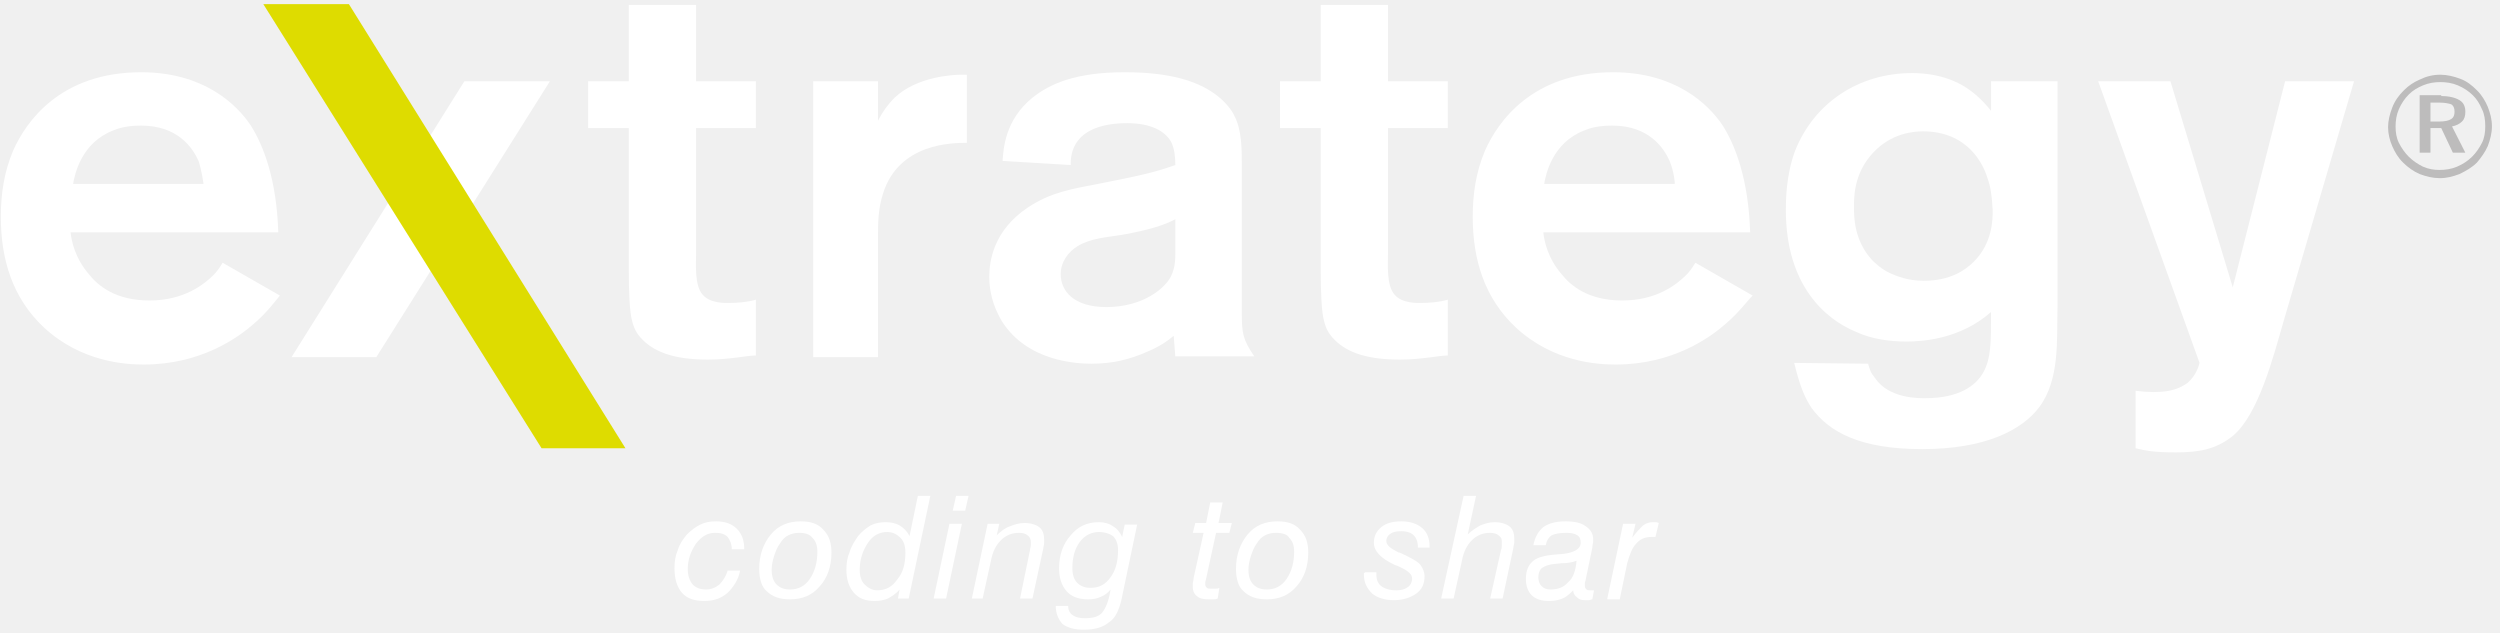
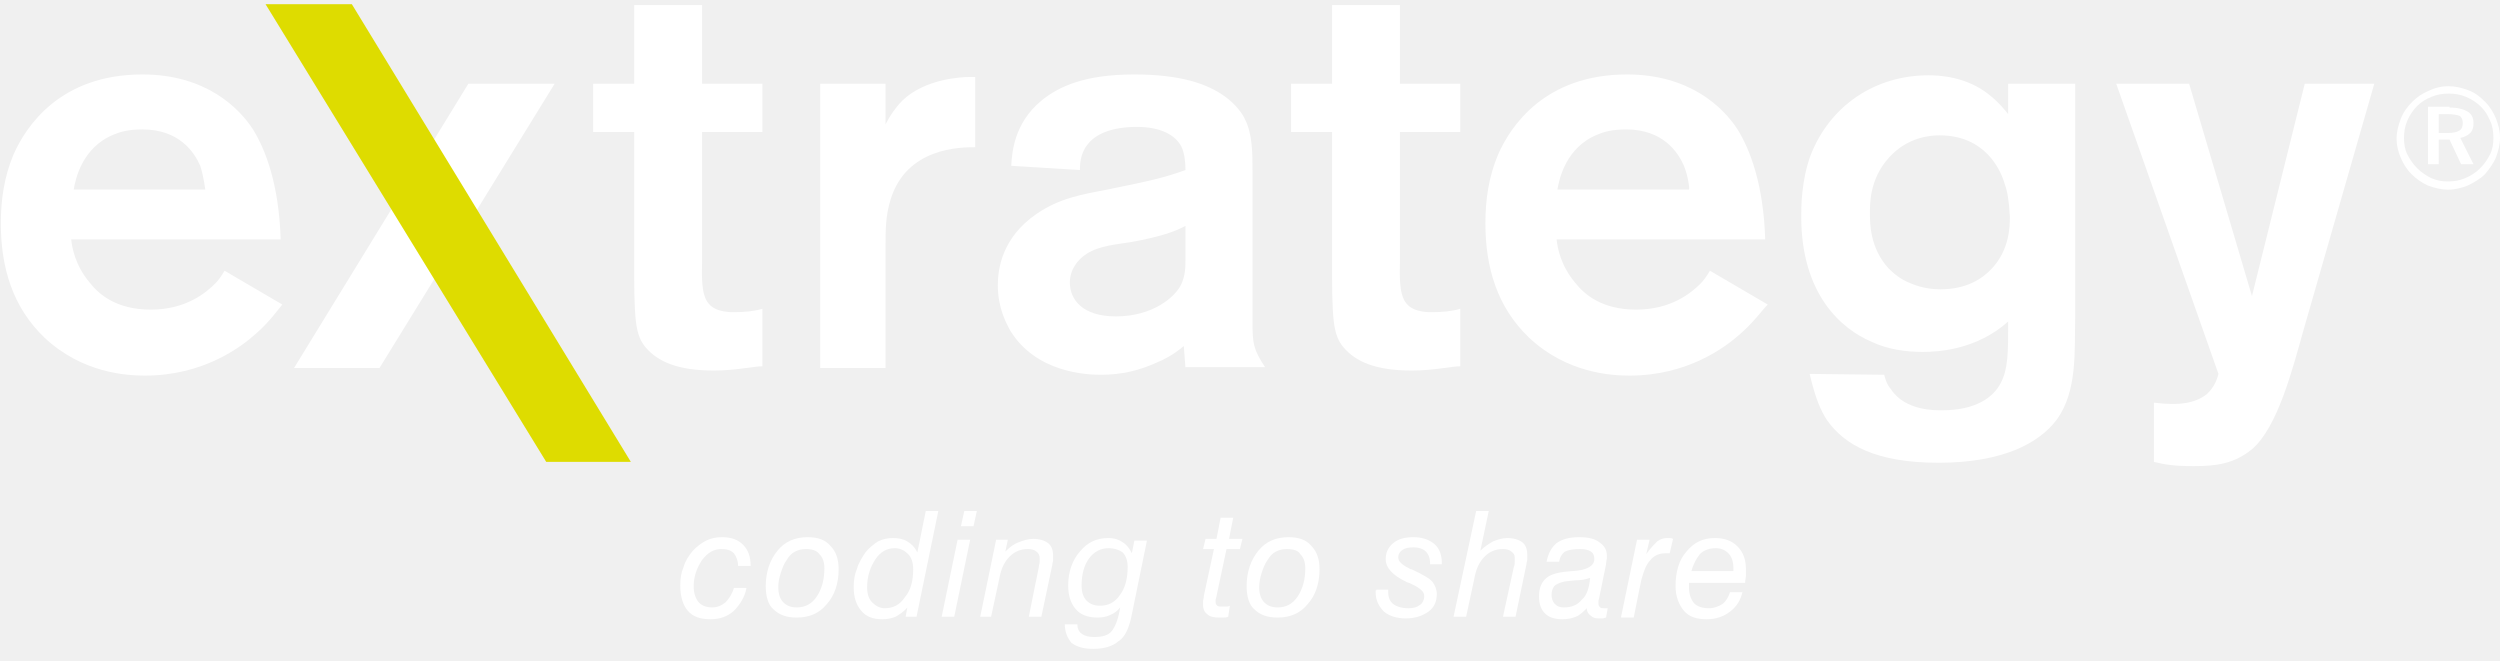
- <svg xmlns="http://www.w3.org/2000/svg" width="87px" height="22px" viewBox="0 0 87 22" version="1.1">
+ <svg xmlns="http://www.w3.org/2000/svg" width="87px" height="23px" viewBox="0 0 87 23" version="1.1">
  <defs />
  <g id="Page-1" stroke="none" stroke-width="1" fill="none" fill-rule="evenodd">
-     <g id="Homepage" transform="translate(-281, -133)" fill-rule="nonzero">
-       <g id="Workshop" transform="translate(40, 77)">
-         <g id="Main-block">
-           <g id="title" transform="translate(129, 49)">
-             <g id="Group-2" transform="translate(2, 0)">
-               <g id="extrategy" transform="translate(110, 7)">
-                 <g id="Group">
-                   <g id="Shape">
-                     <g>
-                       <polygon fill="#FFFFFF" points="19.136 2.829 16.159 2.829 10.146 12.429 13.095 12.429" />
-                       <path d="M8.845,11.257 C8.296,11.743 6.995,12.686 5.001,12.686 C4.365,12.686 2.833,12.6 1.532,11.4 C0.434,10.371 0.029,9.029 0.029,7.543 C0.029,6.743 0.145,5.971 0.463,5.229 C0.896,4.257 2.081,2.514 4.914,2.514 C7.082,2.514 8.238,3.629 8.73,4.371 C9.163,5.057 9.626,6.229 9.684,8.086 L2.457,8.086 C2.486,8.371 2.602,8.971 3.093,9.543 C3.411,9.943 4.018,10.457 5.203,10.457 C6.417,10.457 7.111,9.886 7.429,9.571 C7.516,9.486 7.631,9.343 7.747,9.143 L9.741,10.286 C9.568,10.486 9.308,10.857 8.845,11.257 M6.909,5.6 C6.706,5.143 6.186,4.371 4.914,4.371 C4.423,4.371 4.134,4.457 3.931,4.543 C2.833,4.971 2.602,6.057 2.544,6.4 L7.082,6.4 C7.082,6.4 7.024,5.943 6.909,5.6" fill="#FFFFFF" />
-                       <path d="M24.628,12.514 C23.356,12.514 22.691,12.2 22.287,11.743 C22.084,11.514 22.027,11.286 21.998,11.171 C21.911,10.857 21.882,10.2 21.882,9.343 L21.882,4.457 L20.466,4.457 L20.466,2.829 L21.882,2.829 L21.882,0.171 L24.223,0.171 L24.223,2.829 L26.305,2.829 L26.305,4.457 L24.223,4.457 L24.223,8.829 C24.223,9.2 24.166,9.943 24.455,10.257 C24.715,10.571 25.293,10.543 25.351,10.543 C25.669,10.543 26.016,10.514 26.305,10.429 L26.305,12.371 C25.987,12.371 25.409,12.514 24.628,12.514" fill="#FFFFFF" />
-                       <path d="M30.727,6.743 C30.554,7.286 30.554,7.771 30.554,8.314 L30.554,12.429 L28.299,12.429 L28.299,2.829 L30.554,2.829 L30.554,4.2 C30.698,3.914 30.901,3.629 31.132,3.4 C31.913,2.657 33.184,2.6 33.445,2.6 L33.647,2.6 L33.647,4.971 C33.155,4.971 31.277,4.971 30.727,6.743" fill="#FFFFFF" />
-                       <path d="M40.902,12.429 L40.845,11.686 C40.469,12 40.151,12.143 39.948,12.229 C39.312,12.514 38.705,12.657 37.983,12.657 C37.52,12.657 35.757,12.6 34.861,11.171 C34.716,10.914 34.427,10.4 34.427,9.629 C34.427,9.086 34.572,8.029 35.757,7.229 C36.566,6.686 37.318,6.571 38.214,6.4 C39.659,6.114 40.18,6 40.902,5.743 C40.902,5.486 40.873,5.171 40.758,4.943 C40.555,4.571 40.064,4.286 39.226,4.286 C38.33,4.286 37.78,4.543 37.52,4.886 C37.26,5.2 37.26,5.6 37.26,5.743 L34.89,5.6 C34.919,5.171 34.977,4.171 35.93,3.4 C36.538,2.914 37.434,2.514 39.139,2.514 C40.729,2.514 41.654,2.829 42.261,3.257 C42.666,3.543 42.897,3.886 42.955,4.029 C43.215,4.514 43.215,5.2 43.215,5.743 L43.215,10.857 C43.215,11.6 43.244,11.8 43.648,12.4 L40.902,12.4 L40.902,12.429 Z M40.902,7.629 C40.527,7.829 40.006,8 39.052,8.171 C38.532,8.257 37.954,8.286 37.491,8.571 C37.173,8.771 36.913,9.114 36.913,9.543 C36.913,10.114 37.347,10.686 38.503,10.686 C39.775,10.686 40.555,10.029 40.758,9.6 C40.902,9.286 40.902,9.029 40.902,8.714 L40.902,7.629 Z" fill="#FFFFFF" />
-                       <path d="M48.707,12.514 C47.435,12.514 46.77,12.2 46.366,11.743 C46.163,11.514 46.105,11.286 46.077,11.171 C45.99,10.857 45.961,10.2 45.961,9.343 L45.961,4.457 L44.545,4.457 L44.545,2.829 L45.961,2.829 L45.961,0.171 L48.302,0.171 L48.302,2.829 L50.384,2.829 L50.384,4.457 L48.302,4.457 L48.302,8.829 C48.302,9.2 48.245,9.943 48.534,10.257 C48.794,10.571 49.372,10.543 49.43,10.543 C49.748,10.543 50.095,10.514 50.384,10.429 L50.384,12.371 C50.066,12.371 49.487,12.514 48.707,12.514" fill="#FFFFFF" />
-                       <path d="M60.067,11.257 C59.518,11.743 58.217,12.686 56.223,12.686 C55.587,12.686 54.055,12.6 52.754,11.4 C51.655,10.371 51.251,9.029 51.251,7.543 C51.251,6.743 51.366,5.971 51.684,5.229 C52.118,4.257 53.303,2.514 56.136,2.514 C58.304,2.514 59.46,3.629 59.952,4.371 C60.385,5.057 60.848,6.229 60.905,8.086 L53.708,8.086 C53.737,8.371 53.852,8.971 54.344,9.543 C54.662,9.943 55.269,10.457 56.454,10.457 C57.668,10.457 58.362,9.886 58.68,9.571 C58.766,9.486 58.882,9.343 58.998,9.143 L60.992,10.286 C60.79,10.486 60.53,10.857 60.067,11.257 M58.102,5.6 C57.899,5.143 57.379,4.371 56.107,4.371 C55.616,4.371 55.327,4.457 55.124,4.543 C54.026,4.971 53.795,6.057 53.737,6.4 L58.275,6.4 C58.304,6.4 58.246,5.943 58.102,5.6" fill="#FFFFFF" />
-                       <path d="M70.965,14.171 C70.358,14.971 69.086,15.629 66.889,15.629 C64.721,15.629 63.652,15.029 63.045,14.2 C62.813,13.857 62.64,13.457 62.438,12.629 L65.01,12.657 C65.068,12.857 65.097,12.971 65.241,13.143 C65.733,13.886 66.802,13.857 67.005,13.857 C68.161,13.857 68.768,13.429 69.028,12.943 C69.288,12.457 69.288,11.943 69.288,10.857 C68.19,11.829 66.831,11.886 66.34,11.886 C65.762,11.886 65.126,11.8 64.577,11.543 C63.536,11.114 62.148,9.943 62.148,7.314 C62.148,7 62.148,6.114 62.466,5.257 C63.131,3.571 64.692,2.543 66.542,2.543 C66.86,2.543 67.814,2.571 68.595,3.171 C68.941,3.429 69.202,3.743 69.288,3.857 L69.288,2.829 L71.601,2.829 L71.601,10.714 C71.572,11.829 71.688,13.2 70.965,14.171 M69.173,6.229 C69.028,5.714 68.479,4.571 66.918,4.571 C66.6,4.571 65.82,4.629 65.184,5.314 C64.49,6.057 64.519,6.914 64.519,7.229 C64.519,7.543 64.519,8.371 65.155,9.057 C65.241,9.143 65.473,9.371 65.791,9.514 C65.993,9.6 66.369,9.771 66.947,9.771 C67.872,9.771 68.392,9.4 68.681,9.114 C69.346,8.457 69.346,7.629 69.346,7.314 C69.317,6.771 69.259,6.457 69.173,6.229" fill="#FFFFFF" />
-                       <path d="M79.463,11.2 C79.116,12.4 78.596,14.429 77.7,15.171 C77.093,15.657 76.486,15.743 75.705,15.743 C74.954,15.743 74.694,15.686 74.318,15.6 L74.318,13.6 C75.243,13.714 75.763,13.6 76.139,13.314 C76.428,13.057 76.515,12.743 76.544,12.629 L73.017,2.829 L75.532,2.829 L77.7,10 L79.521,2.829 L81.92,2.829 L79.463,11.2 Z" fill="#FFFFFF" />
-                       <polygon fill="#DEDC00" points="12.141 0.143 9.163 0.143 18.847 15.6 21.766 15.6" />
-                     </g>
-                     <g transform="translate(23.41406, 17.14286)" fill="#FFFFFF">
-                       <path d="M1.908,2.714 L2.341,2.714 C2.284,3.029 2.11,3.286 1.908,3.486 C1.677,3.686 1.416,3.771 1.098,3.771 C0.752,3.771 0.491,3.686 0.318,3.486 C0.145,3.286 0.058,3 0.058,2.629 C0.058,2.4 0.087,2.2 0.173,2 C0.231,1.8 0.347,1.629 0.491,1.457 C0.636,1.314 0.78,1.2 0.954,1.114 C1.127,1.029 1.301,1 1.503,1 C1.821,1 2.052,1.086 2.226,1.257 C2.399,1.429 2.486,1.657 2.486,1.971 L2.052,1.971 C2.052,1.8 1.995,1.657 1.908,1.543 C1.792,1.429 1.648,1.4 1.474,1.4 C1.214,1.4 1.012,1.514 0.809,1.771 C0.636,2.029 0.52,2.314 0.52,2.657 C0.52,2.886 0.578,3.057 0.694,3.2 C0.809,3.314 0.954,3.371 1.156,3.371 C1.33,3.371 1.474,3.314 1.619,3.2 C1.734,3.086 1.85,2.914 1.908,2.714 Z" />
-                       <path d="M3.006,2.657 C3.006,2.171 3.151,1.771 3.411,1.457 C3.671,1.143 4.018,1 4.452,1 C4.798,1 5.059,1.086 5.232,1.286 C5.434,1.486 5.521,1.743 5.521,2.086 C5.521,2.571 5.377,2.971 5.116,3.257 C4.856,3.571 4.509,3.714 4.076,3.714 C3.729,3.714 3.469,3.629 3.266,3.429 C3.093,3.286 3.006,3 3.006,2.657 Z M4.394,1.4 C4.249,1.4 4.134,1.429 4.018,1.486 C3.902,1.543 3.816,1.629 3.729,1.771 C3.642,1.886 3.584,2.029 3.527,2.2 C3.469,2.371 3.44,2.543 3.44,2.686 C3.44,2.914 3.498,3.086 3.613,3.2 C3.729,3.314 3.873,3.371 4.076,3.371 C4.365,3.371 4.596,3.257 4.77,3 C4.943,2.743 5.03,2.429 5.03,2.057 C5.03,1.829 4.972,1.686 4.856,1.571 C4.77,1.457 4.625,1.4 4.394,1.4 Z" />
-                       <path d="M7.834,3.686 L7.891,3.371 C7.776,3.514 7.631,3.6 7.487,3.686 C7.342,3.743 7.198,3.771 7.024,3.771 C6.706,3.771 6.475,3.686 6.302,3.486 C6.128,3.286 6.041,3.029 6.041,2.686 C6.041,2.457 6.07,2.257 6.157,2.057 C6.215,1.857 6.33,1.686 6.446,1.514 C6.562,1.371 6.735,1.229 6.88,1.143 C7.053,1.057 7.227,1.029 7.4,1.029 C7.573,1.029 7.747,1.057 7.891,1.143 C8.036,1.229 8.152,1.343 8.238,1.514 L8.527,0.114 L8.961,0.114 L8.209,3.686 L7.834,3.686 Z M8.094,2.086 C8.094,1.857 8.036,1.686 7.92,1.571 C7.805,1.457 7.66,1.371 7.458,1.371 C7.198,1.371 6.966,1.486 6.793,1.743 C6.62,2 6.504,2.314 6.504,2.686 C6.504,2.914 6.562,3.086 6.677,3.2 C6.793,3.314 6.938,3.4 7.111,3.4 C7.4,3.4 7.631,3.286 7.805,3.029 C8.007,2.8 8.094,2.486 8.094,2.086 Z" />
-                       <path d="M9.077,3.686 L9.626,1.086 L10.059,1.086 L9.51,3.686 L9.077,3.686 Z M9.741,0.629 L9.857,0.114 L10.291,0.114 L10.175,0.629 L9.741,0.629 Z" />
-                       <path d="M10.406,3.686 L10.955,1.086 L11.36,1.086 L11.273,1.486 C11.418,1.343 11.562,1.229 11.736,1.171 C11.88,1.114 12.054,1.057 12.227,1.057 C12.459,1.057 12.632,1.114 12.748,1.2 C12.863,1.286 12.921,1.429 12.921,1.629 C12.921,1.657 12.921,1.714 12.921,1.771 C12.921,1.829 12.892,1.886 12.892,1.943 L12.516,3.686 L12.083,3.686 L12.43,2 C12.43,1.943 12.459,1.886 12.459,1.829 C12.459,1.771 12.459,1.743 12.459,1.714 C12.459,1.629 12.43,1.543 12.343,1.486 C12.285,1.429 12.17,1.4 12.054,1.4 C11.794,1.4 11.591,1.486 11.418,1.657 C11.245,1.829 11.129,2.057 11.071,2.371 L10.782,3.686 L10.406,3.686 Z" />
-                       <path d="M13.326,3.943 L13.759,3.943 L13.759,3.971 C13.759,4.086 13.817,4.2 13.904,4.257 C14.02,4.343 14.164,4.371 14.338,4.371 C14.627,4.371 14.829,4.314 14.945,4.171 C15.06,4.029 15.176,3.771 15.234,3.371 C15.147,3.486 15.031,3.571 14.887,3.629 C14.771,3.686 14.627,3.714 14.453,3.714 C14.135,3.714 13.875,3.629 13.702,3.429 C13.528,3.229 13.441,2.971 13.441,2.629 C13.441,2.171 13.586,1.771 13.846,1.486 C14.106,1.171 14.424,1.029 14.829,1.029 C15.031,1.029 15.205,1.086 15.32,1.171 C15.465,1.257 15.552,1.371 15.638,1.543 L15.725,1.114 L16.159,1.114 L15.609,3.743 C15.523,4.086 15.407,4.371 15.176,4.514 C14.973,4.686 14.684,4.771 14.309,4.771 C13.991,4.771 13.759,4.714 13.557,4.571 C13.412,4.4 13.326,4.2 13.326,3.943 Z M14.829,1.371 C14.569,1.371 14.338,1.486 14.164,1.714 C13.991,1.943 13.904,2.257 13.904,2.629 C13.904,2.857 13.962,3.029 14.077,3.143 C14.193,3.257 14.338,3.314 14.54,3.314 C14.829,3.314 15.06,3.2 15.234,2.943 C15.407,2.714 15.494,2.4 15.494,2 C15.494,1.8 15.436,1.629 15.32,1.514 C15.205,1.429 15.031,1.371 14.829,1.371 Z" />
-                       <path d="M18.962,3.686 C18.905,3.714 18.847,3.714 18.789,3.714 C18.731,3.714 18.702,3.714 18.645,3.714 C18.471,3.714 18.327,3.686 18.24,3.6 C18.153,3.543 18.095,3.429 18.095,3.286 C18.095,3.257 18.095,3.2 18.095,3.171 C18.095,3.114 18.124,3.057 18.124,2.971 L18.471,1.4 L18.095,1.4 L18.182,1.057 L18.558,1.057 L18.702,0.343 L19.136,0.343 L18.991,1.057 L19.454,1.057 L19.367,1.4 L18.905,1.4 L18.558,3 C18.558,3.029 18.529,3.086 18.529,3.114 C18.529,3.143 18.529,3.171 18.529,3.2 C18.529,3.257 18.558,3.286 18.587,3.314 C18.616,3.343 18.673,3.343 18.731,3.343 C18.76,3.343 18.818,3.343 18.876,3.343 C18.934,3.343 18.962,3.343 19.02,3.314 L18.962,3.686 Z" />
-                       <path d="M19.598,2.657 C19.598,2.171 19.743,1.771 20.003,1.457 C20.263,1.143 20.61,1 21.044,1 C21.391,1 21.651,1.086 21.824,1.286 C22.027,1.486 22.113,1.743 22.113,2.086 C22.113,2.571 21.969,2.971 21.709,3.257 C21.448,3.571 21.102,3.714 20.668,3.714 C20.321,3.714 20.061,3.629 19.859,3.429 C19.685,3.286 19.598,3 19.598,2.657 Z M20.986,1.4 C20.841,1.4 20.726,1.429 20.61,1.486 C20.495,1.543 20.408,1.629 20.321,1.771 C20.234,1.886 20.177,2.029 20.119,2.2 C20.061,2.371 20.032,2.543 20.032,2.686 C20.032,2.914 20.09,3.086 20.205,3.2 C20.321,3.314 20.466,3.371 20.668,3.371 C20.957,3.371 21.188,3.257 21.362,3 C21.535,2.743 21.622,2.429 21.622,2.057 C21.622,1.829 21.564,1.686 21.448,1.571 C21.391,1.457 21.217,1.4 20.986,1.4 Z" />
-                       <path d="M24.079,2.771 L24.484,2.771 C24.484,2.771 24.484,2.8 24.484,2.8 C24.484,2.8 24.484,2.829 24.484,2.857 C24.484,3.029 24.541,3.171 24.657,3.257 C24.773,3.343 24.946,3.4 25.177,3.4 C25.351,3.4 25.466,3.371 25.582,3.286 C25.669,3.229 25.727,3.114 25.727,3 C25.727,2.914 25.698,2.857 25.64,2.8 C25.582,2.743 25.466,2.657 25.264,2.571 C25.235,2.543 25.177,2.543 25.12,2.514 C24.628,2.286 24.397,2.029 24.397,1.743 C24.397,1.514 24.484,1.343 24.657,1.2 C24.83,1.057 25.062,1 25.351,1 C25.669,1 25.9,1.086 26.073,1.229 C26.247,1.371 26.334,1.6 26.334,1.857 L26.334,1.914 L25.929,1.914 L25.929,1.886 C25.929,1.714 25.871,1.571 25.784,1.486 C25.698,1.4 25.553,1.343 25.351,1.343 C25.177,1.343 25.062,1.371 24.975,1.429 C24.888,1.486 24.83,1.571 24.83,1.686 C24.83,1.829 24.975,1.943 25.264,2.086 C25.264,2.086 25.293,2.086 25.293,2.086 C25.669,2.257 25.929,2.4 26.016,2.514 C26.102,2.629 26.16,2.771 26.16,2.914 C26.16,3.171 26.073,3.371 25.871,3.514 C25.669,3.657 25.409,3.743 25.091,3.743 C24.773,3.743 24.512,3.657 24.339,3.514 C24.166,3.343 24.05,3.143 24.05,2.857 C24.05,2.829 24.05,2.8 24.05,2.8 C24.079,2.8 24.079,2.8 24.079,2.771 Z" />
-                       <path d="M26.738,3.686 L27.519,0.114 L27.952,0.114 L27.663,1.457 C27.808,1.314 27.952,1.229 28.097,1.143 C28.241,1.086 28.415,1.029 28.588,1.029 C28.82,1.029 28.993,1.086 29.109,1.171 C29.224,1.257 29.282,1.4 29.282,1.6 C29.282,1.657 29.282,1.686 29.282,1.743 C29.282,1.8 29.253,1.857 29.253,1.914 L28.877,3.686 L28.444,3.686 L28.82,2 C28.848,1.943 28.848,1.886 28.848,1.829 C28.848,1.771 28.848,1.743 28.848,1.686 C28.848,1.6 28.82,1.543 28.733,1.486 C28.675,1.429 28.559,1.4 28.444,1.4 C28.184,1.4 27.981,1.486 27.808,1.657 C27.634,1.829 27.519,2.057 27.461,2.371 L27.172,3.686 L26.738,3.686 Z" />
-                       <path d="M31.334,3.4 C31.219,3.514 31.103,3.629 30.959,3.686 C30.814,3.743 30.67,3.771 30.496,3.771 C30.236,3.771 30.034,3.714 29.889,3.571 C29.745,3.429 29.687,3.229 29.687,3 C29.687,2.714 29.773,2.514 29.947,2.371 C30.12,2.229 30.438,2.171 30.843,2.143 C30.843,2.143 30.872,2.143 30.872,2.143 C31.334,2.114 31.595,1.971 31.595,1.743 C31.595,1.629 31.566,1.543 31.479,1.486 C31.392,1.429 31.277,1.4 31.103,1.4 C30.872,1.4 30.698,1.429 30.583,1.486 C30.496,1.543 30.409,1.657 30.38,1.829 L29.947,1.829 C30.005,1.543 30.12,1.343 30.294,1.2 C30.496,1.057 30.756,1 31.074,1 C31.392,1 31.623,1.057 31.768,1.171 C31.941,1.286 32.028,1.429 32.028,1.629 C32.028,1.657 32.028,1.686 32.028,1.714 C32.028,1.743 31.999,1.829 31.999,1.914 L31.768,3.029 C31.768,3.057 31.739,3.114 31.739,3.143 C31.739,3.171 31.739,3.2 31.739,3.257 C31.739,3.314 31.768,3.343 31.797,3.371 C31.826,3.4 31.884,3.4 31.941,3.4 C31.97,3.4 31.97,3.4 31.999,3.4 C32.028,3.4 32.028,3.4 32.057,3.4 L31.999,3.714 C31.97,3.714 31.913,3.743 31.884,3.743 C31.826,3.743 31.797,3.743 31.739,3.743 C31.623,3.743 31.537,3.714 31.479,3.657 C31.363,3.571 31.334,3.486 31.334,3.4 Z M31.45,2.371 C31.305,2.429 31.132,2.457 30.93,2.457 C30.698,2.486 30.583,2.486 30.496,2.514 C30.38,2.543 30.265,2.6 30.207,2.657 C30.149,2.743 30.12,2.829 30.12,2.943 C30.12,3.057 30.149,3.171 30.236,3.257 C30.323,3.343 30.409,3.371 30.554,3.371 C30.814,3.371 31.016,3.286 31.161,3.114 C31.334,2.971 31.421,2.714 31.45,2.371 Z" />
-                       <path d="M32.52,3.686 L33.069,1.086 L33.502,1.086 L33.387,1.571 C33.531,1.371 33.676,1.229 33.763,1.143 C33.878,1.057 33.994,1.029 34.109,1.029 C34.138,1.029 34.167,1.029 34.196,1.029 C34.225,1.029 34.254,1.029 34.312,1.057 L34.196,1.543 C34.196,1.543 34.196,1.543 34.196,1.543 C34.138,1.543 34.08,1.543 34.052,1.543 C33.82,1.543 33.647,1.629 33.531,1.771 C33.387,1.914 33.3,2.143 33.213,2.457 L32.953,3.714 L32.52,3.714 L32.52,3.686 Z" />
-                     </g>
-                   </g>
-                   <path d="M84.927,2.6 C85.158,2.6 85.389,2.657 85.62,2.743 C85.852,2.829 86.025,2.971 86.198,3.143 C86.372,3.314 86.487,3.514 86.574,3.714 C86.661,3.943 86.719,4.143 86.719,4.4 C86.719,4.629 86.661,4.857 86.574,5.086 C86.487,5.286 86.343,5.486 86.198,5.657 C86.025,5.829 85.823,5.943 85.591,6.057 C85.36,6.143 85.158,6.2 84.898,6.2 C84.666,6.2 84.435,6.143 84.204,6.057 C84.002,5.971 83.799,5.829 83.626,5.657 C83.452,5.486 83.337,5.286 83.25,5.086 C83.163,4.886 83.105,4.657 83.105,4.429 C83.105,4.2 83.163,3.971 83.25,3.743 C83.337,3.514 83.481,3.314 83.655,3.143 C83.828,2.971 84.002,2.857 84.204,2.771 C84.435,2.657 84.666,2.6 84.927,2.6 Z M86.487,4.4 C86.487,4.171 86.459,3.971 86.372,3.8 C86.285,3.6 86.198,3.457 86.054,3.314 C85.909,3.171 85.736,3.057 85.534,2.971 C85.331,2.886 85.129,2.857 84.927,2.857 C84.724,2.857 84.522,2.886 84.32,2.971 C84.117,3.057 83.973,3.143 83.828,3.286 C83.684,3.429 83.568,3.6 83.481,3.8 C83.395,4 83.366,4.2 83.366,4.4 C83.366,4.6 83.395,4.8 83.481,4.971 C83.568,5.143 83.684,5.314 83.828,5.457 C83.973,5.6 84.146,5.714 84.32,5.8 C84.522,5.886 84.695,5.914 84.898,5.914 C85.1,5.914 85.302,5.886 85.505,5.8 C85.707,5.714 85.88,5.6 86.025,5.457 C86.17,5.314 86.285,5.143 86.372,4.971 C86.459,4.8 86.487,4.6 86.487,4.4 Z M84.955,3.343 C85.245,3.343 85.447,3.4 85.591,3.486 C85.736,3.571 85.794,3.714 85.794,3.886 C85.794,4.029 85.765,4.143 85.678,4.229 C85.591,4.314 85.476,4.371 85.331,4.4 L85.794,5.314 L85.36,5.314 L84.955,4.457 L84.58,4.457 L84.58,5.314 L84.204,5.314 L84.204,3.314 L84.955,3.314 L84.955,3.343 Z M84.898,3.571 L84.58,3.571 L84.58,4.229 L84.898,4.229 C85.071,4.229 85.216,4.2 85.302,4.143 C85.389,4.086 85.418,4 85.418,3.886 C85.418,3.771 85.389,3.686 85.302,3.629 C85.216,3.6 85.071,3.571 84.898,3.571 Z" id="Shape" fill="#BDBCBC" />
-                 </g>
-               </g>
-             </g>
-           </g>
+     <g id="extrategy" fill-rule="nonzero">
+       <g id="Group">
+         <g id="Shape">
+           <polygon fill="#FFFFFF" points="19.301 2.915 16.298 2.915 10.233 12.806 13.207 12.806" />
+           <path d="M8.921,11.599 C8.367,12.1 7.055,13.071 5.044,13.071 C4.402,13.071 2.857,12.983 1.545,11.747 C0.437,10.687 0.029,9.303 0.029,7.772 C0.029,6.948 0.146,6.153 0.466,5.388 C0.904,4.387 2.099,2.591 4.956,2.591 C7.143,2.591 8.309,3.739 8.805,4.504 C9.242,5.211 9.709,6.418 9.767,8.332 L2.478,8.332 C2.507,8.626 2.624,9.244 3.12,9.833 C3.44,10.245 4.053,10.775 5.248,10.775 C6.472,10.775 7.172,10.186 7.493,9.862 C7.58,9.774 7.697,9.627 7.814,9.421 L9.825,10.598 C9.65,10.804 9.388,11.187 8.921,11.599 M6.968,5.77 C6.764,5.299 6.239,4.504 4.956,4.504 C4.461,4.504 4.169,4.593 3.965,4.681 C2.857,5.123 2.624,6.241 2.566,6.595 L7.143,6.595 C7.143,6.595 7.085,6.124 6.968,5.77" fill="#FFFFFF" />
+           <path d="M24.84,12.895 C23.557,12.895 22.887,12.571 22.478,12.1 C22.274,11.864 22.216,11.629 22.187,11.511 C22.099,11.187 22.07,10.51 22.07,9.627 L22.07,4.593 L20.642,4.593 L20.642,2.915 L22.07,2.915 L22.07,0.177 L24.432,0.177 L24.432,2.915 L26.531,2.915 L26.531,4.593 L24.432,4.593 L24.432,9.097 C24.432,9.48 24.374,10.245 24.665,10.569 C24.927,10.893 25.511,10.863 25.569,10.863 C25.89,10.863 26.239,10.834 26.531,10.746 L26.531,12.747 C26.21,12.747 25.627,12.895 24.84,12.895" fill="#FFFFFF" />
+           <path d="M30.992,6.948 C30.817,7.507 30.817,8.008 30.817,8.567 L30.817,12.806 L28.543,12.806 L28.543,2.915 L30.817,2.915 L30.817,4.328 C30.963,4.033 31.167,3.739 31.4,3.503 C32.187,2.738 33.47,2.679 33.732,2.679 L33.936,2.679 L33.936,5.123 C33.441,5.123 31.546,5.123 30.992,6.948" fill="#FFFFFF" />
+           <path d="M41.254,12.806 L41.196,12.041 C40.817,12.365 40.496,12.512 40.292,12.6 C39.651,12.895 39.038,13.042 38.31,13.042 C37.843,13.042 36.065,12.983 35.161,11.511 C35.015,11.246 34.724,10.716 34.724,9.921 C34.724,9.362 34.869,8.273 36.065,7.448 C36.881,6.889 37.639,6.771 38.543,6.595 C40.001,6.3 40.525,6.182 41.254,5.917 C41.254,5.652 41.225,5.329 41.108,5.093 C40.904,4.71 40.409,4.416 39.563,4.416 C38.659,4.416 38.105,4.681 37.843,5.034 C37.581,5.358 37.581,5.77 37.581,5.917 L35.19,5.77 C35.219,5.329 35.277,4.298 36.24,3.503 C36.852,3.003 37.756,2.591 39.476,2.591 C41.079,2.591 42.012,2.915 42.625,3.356 C43.033,3.651 43.266,4.004 43.324,4.151 C43.587,4.652 43.587,5.358 43.587,5.917 L43.587,11.187 C43.587,11.953 43.616,12.159 44.024,12.777 L41.254,12.777 L41.254,12.806 Z M41.254,7.86 C40.875,8.067 40.35,8.243 39.388,8.42 C38.864,8.508 38.28,8.538 37.814,8.832 C37.493,9.038 37.231,9.391 37.231,9.833 C37.231,10.422 37.668,11.011 38.834,11.011 C40.117,11.011 40.904,10.333 41.108,9.892 C41.254,9.568 41.254,9.303 41.254,8.979 L41.254,7.86 Z" fill="#FFFFFF" />
+           <path d="M49.126,12.895 C47.843,12.895 47.173,12.571 46.765,12.1 C46.56,11.864 46.502,11.629 46.473,11.511 C46.385,11.187 46.356,10.51 46.356,9.627 L46.356,4.593 L44.928,4.593 L44.928,2.915 L46.356,2.915 L46.356,0.177 L48.718,0.177 L48.718,2.915 L50.817,2.915 L50.817,4.593 L48.718,4.593 L48.718,9.097 C48.718,9.48 48.66,10.245 48.951,10.569 C49.214,10.893 49.797,10.863 49.855,10.863 C50.176,10.863 50.525,10.834 50.817,10.746 L50.817,12.747 C50.496,12.747 49.913,12.895 49.126,12.895" fill="#FFFFFF" />
+           <path d="M60.584,11.599 C60.03,12.1 58.718,13.071 56.706,13.071 C56.065,13.071 54.52,12.983 53.208,11.747 C52.1,10.687 51.692,9.303 51.692,7.772 C51.692,6.948 51.808,6.153 52.129,5.388 C52.566,4.387 53.762,2.591 56.619,2.591 C58.805,2.591 59.972,3.739 60.467,4.504 C60.905,5.211 61.371,6.418 61.429,8.332 L54.17,8.332 C54.199,8.626 54.316,9.244 54.811,9.833 C55.132,10.245 55.744,10.775 56.94,10.775 C58.164,10.775 58.864,10.186 59.185,9.862 C59.272,9.774 59.389,9.627 59.505,9.421 L61.517,10.598 C61.313,10.804 61.05,11.187 60.584,11.599 M58.601,5.77 C58.397,5.299 57.873,4.504 56.59,4.504 C56.094,4.504 55.803,4.593 55.598,4.681 C54.491,5.123 54.257,6.241 54.199,6.595 L58.776,6.595 C58.805,6.595 58.747,6.124 58.601,5.77" fill="#FFFFFF" />
+           <path d="M71.575,14.602 C70.963,15.427 69.68,16.104 67.465,16.104 C65.278,16.104 64.199,15.485 63.587,14.632 C63.354,14.278 63.179,13.866 62.975,13.012 L65.569,13.042 C65.628,13.248 65.657,13.366 65.803,13.542 C66.298,14.308 67.377,14.278 67.581,14.278 C68.747,14.278 69.36,13.837 69.622,13.336 C69.884,12.836 69.884,12.306 69.884,11.187 C68.776,12.188 67.406,12.247 66.911,12.247 C66.327,12.247 65.686,12.159 65.132,11.894 C64.083,11.452 62.683,10.245 62.683,7.537 C62.683,7.213 62.683,6.3 63.004,5.417 C63.674,3.68 65.249,2.62 67.115,2.62 C67.435,2.62 68.397,2.65 69.185,3.268 C69.535,3.533 69.797,3.857 69.884,3.974 L69.884,2.915 L72.217,2.915 L72.217,11.04 C72.188,12.188 72.304,13.601 71.575,14.602 M69.768,6.418 C69.622,5.888 69.068,4.71 67.494,4.71 C67.173,4.71 66.386,4.769 65.744,5.476 C65.045,6.241 65.074,7.124 65.074,7.448 C65.074,7.772 65.074,8.626 65.715,9.332 C65.803,9.421 66.036,9.656 66.357,9.803 C66.561,9.892 66.94,10.068 67.523,10.068 C68.456,10.068 68.981,9.686 69.272,9.391 C69.943,8.714 69.943,7.86 69.943,7.537 C69.914,6.977 69.855,6.653 69.768,6.418" fill="#FFFFFF" />
+           <path d="M80.147,11.54 C79.797,12.777 79.272,14.867 78.368,15.633 C77.756,16.133 77.144,16.221 76.357,16.221 C75.599,16.221 75.336,16.163 74.957,16.074 L74.957,14.013 C75.89,14.131 76.415,14.013 76.794,13.719 C77.086,13.454 77.173,13.13 77.202,13.012 L73.645,2.915 L76.182,2.915 L78.368,10.304 L80.205,2.915 L82.625,2.915 L80.147,11.54 Z" fill="#FFFFFF" />
+           <polygon fill="#DEDC00" points="12.245 0.147 9.242 0.147 19.009 16.074 21.954 16.074" />
+         </g>
+         <g transform="translate(23.61549, 17.66396)" fill="#FFFFFF" id="Shape">
+           <path d="M1.924,2.797 L2.362,2.797 C2.303,3.121 2.128,3.386 1.924,3.592 C1.691,3.798 1.429,3.886 1.108,3.886 C0.758,3.886 0.496,3.798 0.321,3.592 C0.146,3.386 0.058,3.091 0.058,2.708 C0.058,2.473 0.087,2.267 0.175,2.061 C0.233,1.855 0.35,1.678 0.496,1.501 C0.641,1.354 0.787,1.236 0.962,1.148 C1.137,1.06 1.312,1.03 1.516,1.03 C1.837,1.03 2.07,1.119 2.245,1.295 C2.42,1.472 2.507,1.708 2.507,2.031 L2.07,2.031 C2.07,1.855 2.012,1.708 1.924,1.59 C1.808,1.472 1.662,1.443 1.487,1.443 C1.225,1.443 1.02,1.56 0.816,1.825 C0.641,2.09 0.525,2.385 0.525,2.738 C0.525,2.973 0.583,3.15 0.7,3.297 C0.816,3.415 0.962,3.474 1.166,3.474 C1.341,3.474 1.487,3.415 1.633,3.297 C1.749,3.18 1.866,3.003 1.924,2.797 Z" />
+           <path d="M3.032,2.738 C3.032,2.237 3.178,1.825 3.44,1.501 C3.703,1.178 4.053,1.03 4.49,1.03 C4.84,1.03 5.102,1.119 5.277,1.325 C5.481,1.531 5.569,1.796 5.569,2.149 C5.569,2.65 5.423,3.062 5.16,3.356 C4.898,3.68 4.548,3.827 4.111,3.827 C3.761,3.827 3.499,3.739 3.295,3.533 C3.12,3.386 3.032,3.091 3.032,2.738 Z M4.432,1.443 C4.286,1.443 4.169,1.472 4.053,1.531 C3.936,1.59 3.848,1.678 3.761,1.825 C3.674,1.943 3.615,2.09 3.557,2.267 C3.499,2.444 3.469,2.62 3.469,2.767 C3.469,3.003 3.528,3.18 3.644,3.297 C3.761,3.415 3.907,3.474 4.111,3.474 C4.402,3.474 4.636,3.356 4.811,3.091 C4.985,2.826 5.073,2.502 5.073,2.12 C5.073,1.884 5.015,1.737 4.898,1.619 C4.811,1.501 4.665,1.443 4.432,1.443 Z" />
+           <path d="M7.901,3.798 L7.959,3.474 C7.843,3.621 7.697,3.709 7.551,3.798 C7.405,3.857 7.26,3.886 7.085,3.886 C6.764,3.886 6.531,3.798 6.356,3.592 C6.181,3.386 6.093,3.121 6.093,2.767 C6.093,2.532 6.123,2.326 6.21,2.12 C6.268,1.914 6.385,1.737 6.502,1.56 C6.618,1.413 6.793,1.266 6.939,1.178 C7.114,1.089 7.289,1.06 7.464,1.06 C7.639,1.06 7.814,1.089 7.959,1.178 C8.105,1.266 8.222,1.384 8.309,1.56 L8.601,0.118 L9.038,0.118 L8.28,3.798 L7.901,3.798 Z M8.163,2.149 C8.163,1.914 8.105,1.737 7.988,1.619 C7.872,1.501 7.726,1.413 7.522,1.413 C7.26,1.413 7.026,1.531 6.851,1.796 C6.676,2.061 6.56,2.385 6.56,2.767 C6.56,3.003 6.618,3.18 6.735,3.297 C6.851,3.415 6.997,3.503 7.172,3.503 C7.464,3.503 7.697,3.386 7.872,3.121 C8.076,2.885 8.163,2.561 8.163,2.149 Z" />
+           <path d="M9.155,3.798 L9.709,1.119 L10.146,1.119 L9.592,3.798 L9.155,3.798 Z M9.825,0.648 L9.942,0.118 L10.379,0.118 L10.263,0.648 L9.825,0.648 Z" />
+           <path d="M10.496,3.798 L11.05,1.119 L11.458,1.119 L11.37,1.531 C11.516,1.384 11.662,1.266 11.837,1.207 C11.983,1.148 12.158,1.089 12.333,1.089 C12.566,1.089 12.741,1.148 12.857,1.236 C12.974,1.325 13.032,1.472 13.032,1.678 C13.032,1.708 13.032,1.766 13.032,1.825 C13.032,1.884 13.003,1.943 13.003,2.002 L12.624,3.798 L12.187,3.798 L12.537,2.061 C12.537,2.002 12.566,1.943 12.566,1.884 C12.566,1.825 12.566,1.796 12.566,1.766 C12.566,1.678 12.537,1.59 12.449,1.531 C12.391,1.472 12.274,1.443 12.158,1.443 C11.895,1.443 11.691,1.531 11.516,1.708 C11.341,1.884 11.225,2.12 11.166,2.444 L10.875,3.798 L10.496,3.798 Z" />
+           <path d="M13.44,4.063 L13.878,4.063 L13.878,4.092 C13.878,4.21 13.936,4.328 14.024,4.387 C14.14,4.475 14.286,4.504 14.461,4.504 C14.752,4.504 14.956,4.445 15.073,4.298 C15.19,4.151 15.306,3.886 15.365,3.474 C15.277,3.592 15.161,3.68 15.015,3.739 C14.898,3.798 14.752,3.827 14.577,3.827 C14.257,3.827 13.994,3.739 13.819,3.533 C13.645,3.327 13.557,3.062 13.557,2.708 C13.557,2.237 13.703,1.825 13.965,1.531 C14.228,1.207 14.548,1.06 14.956,1.06 C15.161,1.06 15.335,1.119 15.452,1.207 C15.598,1.295 15.685,1.413 15.773,1.59 L15.86,1.148 L16.298,1.148 L15.744,3.857 C15.656,4.21 15.54,4.504 15.306,4.652 C15.102,4.828 14.811,4.916 14.432,4.916 C14.111,4.916 13.878,4.858 13.674,4.71 C13.528,4.534 13.44,4.328 13.44,4.063 Z M14.956,1.413 C14.694,1.413 14.461,1.531 14.286,1.766 C14.111,2.002 14.024,2.326 14.024,2.708 C14.024,2.944 14.082,3.121 14.198,3.238 C14.315,3.356 14.461,3.415 14.665,3.415 C14.956,3.415 15.19,3.297 15.365,3.032 C15.54,2.797 15.627,2.473 15.627,2.061 C15.627,1.855 15.569,1.678 15.452,1.56 C15.335,1.472 15.161,1.413 14.956,1.413 Z" />
+           <path d="M19.126,3.798 C19.067,3.827 19.009,3.827 18.951,3.827 C18.892,3.827 18.863,3.827 18.805,3.827 C18.63,3.827 18.484,3.798 18.397,3.709 C18.309,3.651 18.251,3.533 18.251,3.386 C18.251,3.356 18.251,3.297 18.251,3.268 C18.251,3.209 18.28,3.15 18.28,3.062 L18.63,1.443 L18.251,1.443 L18.338,1.089 L18.717,1.089 L18.863,0.353 L19.301,0.353 L19.155,1.089 L19.621,1.089 L19.534,1.443 L19.067,1.443 L18.717,3.091 C18.717,3.121 18.688,3.18 18.688,3.209 C18.688,3.238 18.688,3.268 18.688,3.297 C18.688,3.356 18.717,3.386 18.747,3.415 C18.776,3.444 18.834,3.444 18.892,3.444 C18.922,3.444 18.98,3.444 19.038,3.444 C19.096,3.444 19.126,3.444 19.184,3.415 L19.126,3.798 Z" />
+           <path d="M19.767,2.738 C19.767,2.237 19.913,1.825 20.175,1.501 C20.438,1.178 20.787,1.03 21.225,1.03 C21.575,1.03 21.837,1.119 22.012,1.325 C22.216,1.531 22.304,1.796 22.304,2.149 C22.304,2.65 22.158,3.062 21.895,3.356 C21.633,3.68 21.283,3.827 20.846,3.827 C20.496,3.827 20.234,3.739 20.029,3.533 C19.855,3.386 19.767,3.091 19.767,2.738 Z M21.166,1.443 C21.021,1.443 20.904,1.472 20.787,1.531 C20.671,1.59 20.583,1.678 20.496,1.825 C20.408,1.943 20.35,2.09 20.292,2.267 C20.234,2.444 20.204,2.62 20.204,2.767 C20.204,3.003 20.263,3.18 20.379,3.297 C20.496,3.415 20.642,3.474 20.846,3.474 C21.137,3.474 21.371,3.356 21.545,3.091 C21.72,2.826 21.808,2.502 21.808,2.12 C21.808,1.884 21.75,1.737 21.633,1.619 C21.575,1.501 21.4,1.443 21.166,1.443 Z" />
+           <path d="M24.286,2.856 L24.694,2.856 C24.694,2.856 24.694,2.885 24.694,2.885 C24.694,2.885 24.694,2.915 24.694,2.944 C24.694,3.121 24.753,3.268 24.869,3.356 C24.986,3.444 25.161,3.503 25.394,3.503 C25.569,3.503 25.685,3.474 25.802,3.386 C25.89,3.327 25.948,3.209 25.948,3.091 C25.948,3.003 25.919,2.944 25.86,2.885 C25.802,2.826 25.685,2.738 25.481,2.65 C25.452,2.62 25.394,2.62 25.336,2.591 C24.84,2.355 24.607,2.09 24.607,1.796 C24.607,1.56 24.694,1.384 24.869,1.236 C25.044,1.089 25.277,1.03 25.569,1.03 C25.89,1.03 26.123,1.119 26.298,1.266 C26.473,1.413 26.56,1.649 26.56,1.914 L26.56,1.972 L26.152,1.972 L26.152,1.943 C26.152,1.766 26.094,1.619 26.006,1.531 C25.919,1.443 25.773,1.384 25.569,1.384 C25.394,1.384 25.277,1.413 25.19,1.472 C25.102,1.531 25.044,1.619 25.044,1.737 C25.044,1.884 25.19,2.002 25.481,2.149 C25.481,2.149 25.511,2.149 25.511,2.149 C25.89,2.326 26.152,2.473 26.239,2.591 C26.327,2.708 26.385,2.856 26.385,3.003 C26.385,3.268 26.298,3.474 26.094,3.621 C25.89,3.768 25.627,3.857 25.306,3.857 C24.986,3.857 24.723,3.768 24.548,3.621 C24.374,3.444 24.257,3.238 24.257,2.944 C24.257,2.915 24.257,2.885 24.257,2.885 C24.286,2.885 24.286,2.885 24.286,2.856 Z" />
+           <path d="M26.968,3.798 L27.755,0.118 L28.193,0.118 L27.901,1.501 C28.047,1.354 28.193,1.266 28.339,1.178 C28.484,1.119 28.659,1.06 28.834,1.06 C29.067,1.06 29.242,1.119 29.359,1.207 C29.476,1.295 29.534,1.443 29.534,1.649 C29.534,1.708 29.534,1.737 29.534,1.796 C29.534,1.855 29.505,1.914 29.505,1.972 L29.126,3.798 L28.688,3.798 L29.067,2.061 C29.097,2.002 29.097,1.943 29.097,1.884 C29.097,1.825 29.097,1.796 29.097,1.737 C29.097,1.649 29.067,1.59 28.98,1.531 C28.922,1.472 28.805,1.443 28.688,1.443 C28.426,1.443 28.222,1.531 28.047,1.708 C27.872,1.884 27.755,2.12 27.697,2.444 L27.406,3.798 L26.968,3.798 Z" />
+           <path d="M31.604,3.503 C31.487,3.621 31.371,3.739 31.225,3.798 C31.079,3.857 30.933,3.886 30.758,3.886 C30.496,3.886 30.292,3.827 30.146,3.68 C30,3.533 29.942,3.327 29.942,3.091 C29.942,2.797 30.03,2.591 30.205,2.444 C30.379,2.296 30.7,2.237 31.108,2.208 C31.108,2.208 31.137,2.208 31.137,2.208 C31.604,2.179 31.866,2.031 31.866,1.796 C31.866,1.678 31.837,1.59 31.75,1.531 C31.662,1.472 31.546,1.443 31.371,1.443 C31.137,1.443 30.963,1.472 30.846,1.531 C30.758,1.59 30.671,1.708 30.642,1.884 L30.205,1.884 C30.263,1.59 30.379,1.384 30.554,1.236 C30.758,1.089 31.021,1.03 31.342,1.03 C31.662,1.03 31.895,1.089 32.041,1.207 C32.216,1.325 32.304,1.472 32.304,1.678 C32.304,1.708 32.304,1.737 32.304,1.766 C32.304,1.796 32.275,1.884 32.275,1.972 L32.041,3.121 C32.041,3.15 32.012,3.209 32.012,3.238 C32.012,3.268 32.012,3.297 32.012,3.356 C32.012,3.415 32.041,3.444 32.07,3.474 C32.1,3.503 32.158,3.503 32.216,3.503 C32.245,3.503 32.245,3.503 32.275,3.503 C32.304,3.503 32.304,3.503 32.333,3.503 L32.275,3.827 C32.245,3.827 32.187,3.857 32.158,3.857 C32.1,3.857 32.07,3.857 32.012,3.857 C31.895,3.857 31.808,3.827 31.75,3.768 C31.633,3.68 31.604,3.592 31.604,3.503 Z M31.721,2.444 C31.575,2.502 31.4,2.532 31.196,2.532 C30.963,2.561 30.846,2.561 30.758,2.591 C30.642,2.62 30.525,2.679 30.467,2.738 C30.409,2.826 30.379,2.915 30.379,3.032 C30.379,3.15 30.409,3.268 30.496,3.356 C30.584,3.444 30.671,3.474 30.817,3.474 C31.079,3.474 31.283,3.386 31.429,3.209 C31.604,3.062 31.691,2.797 31.721,2.444 Z" />
+           <path d="M32.799,3.798 L33.353,1.119 L33.791,1.119 L33.674,1.619 C33.82,1.413 33.965,1.266 34.053,1.178 C34.17,1.089 34.286,1.06 34.403,1.06 C34.432,1.06 34.461,1.06 34.49,1.06 C34.519,1.06 34.549,1.06 34.607,1.089 L34.49,1.59 C34.49,1.59 34.49,1.59 34.49,1.59 C34.432,1.59 34.374,1.59 34.345,1.59 C34.111,1.59 33.936,1.678 33.82,1.825 C33.674,1.972 33.586,2.208 33.499,2.532 L33.237,3.827 L32.799,3.827 L32.799,3.798 Z" />
+           <path d="M37.027,2.915 C36.968,3.209 36.823,3.444 36.589,3.621 C36.356,3.798 36.094,3.886 35.773,3.886 C35.423,3.886 35.161,3.798 34.986,3.592 C34.811,3.386 34.694,3.091 34.694,2.738 C34.694,2.237 34.811,1.825 35.073,1.531 C35.336,1.207 35.656,1.06 36.065,1.06 C36.385,1.06 36.648,1.148 36.852,1.354 C37.056,1.56 37.143,1.825 37.143,2.149 C37.143,2.208 37.143,2.296 37.143,2.355 C37.143,2.444 37.114,2.532 37.114,2.62 L35.161,2.62 C35.161,2.62 35.161,2.62 35.161,2.62 C35.161,2.679 35.161,2.738 35.161,2.767 C35.161,3.003 35.219,3.18 35.336,3.327 C35.452,3.444 35.627,3.503 35.861,3.503 C36.035,3.503 36.181,3.444 36.327,3.356 C36.444,3.268 36.531,3.121 36.589,2.944 L37.027,2.944 L37.027,2.915 Z M35.248,2.208 L36.706,2.208 C36.706,2.179 36.706,2.179 36.706,2.149 C36.706,2.12 36.706,2.12 36.706,2.09 C36.706,1.884 36.648,1.708 36.531,1.59 C36.415,1.472 36.269,1.413 36.094,1.413 C35.89,1.413 35.686,1.472 35.54,1.619 C35.423,1.766 35.307,1.972 35.248,2.208 Z" />
        </g>
      </g>
+       <path d="M85.214,3 C85.445,3 85.675,3.057 85.906,3.143 C86.136,3.229 86.309,3.371 86.482,3.543 C86.654,3.714 86.77,3.914 86.856,4.114 C86.942,4.343 87,4.543 87,4.8 C87,5.029 86.942,5.257 86.856,5.486 C86.77,5.686 86.626,5.886 86.482,6.057 C86.309,6.229 86.107,6.343 85.877,6.457 C85.646,6.543 85.445,6.6 85.186,6.6 C84.955,6.6 84.725,6.543 84.494,6.457 C84.293,6.371 84.091,6.229 83.918,6.057 C83.746,5.886 83.63,5.686 83.544,5.486 C83.458,5.286 83.4,5.057 83.4,4.829 C83.4,4.6 83.458,4.371 83.544,4.143 C83.63,3.914 83.774,3.714 83.947,3.543 C84.12,3.371 84.293,3.257 84.494,3.171 C84.725,3.057 84.955,3 85.214,3 Z M86.77,4.8 C86.77,4.571 86.741,4.371 86.654,4.2 C86.568,4 86.482,3.857 86.338,3.714 C86.194,3.571 86.021,3.457 85.819,3.371 C85.618,3.286 85.416,3.257 85.214,3.257 C85.013,3.257 84.811,3.286 84.61,3.371 C84.408,3.457 84.264,3.543 84.12,3.686 C83.976,3.829 83.861,4 83.774,4.2 C83.688,4.4 83.659,4.6 83.659,4.8 C83.659,5 83.688,5.2 83.774,5.371 C83.861,5.543 83.976,5.714 84.12,5.857 C84.264,6 84.437,6.114 84.61,6.2 C84.811,6.286 84.984,6.314 85.186,6.314 C85.387,6.314 85.589,6.286 85.79,6.2 C85.992,6.114 86.165,6 86.309,5.857 C86.453,5.714 86.568,5.543 86.654,5.371 C86.741,5.2 86.77,5 86.77,4.8 Z M85.243,3.743 C85.531,3.743 85.733,3.8 85.877,3.886 C86.021,3.971 86.078,4.114 86.078,4.286 C86.078,4.429 86.05,4.543 85.963,4.629 C85.877,4.714 85.762,4.771 85.618,4.8 L86.078,5.714 L85.646,5.714 L85.243,4.857 L84.869,4.857 L84.869,5.714 L84.494,5.714 L84.494,3.714 L85.243,3.714 L85.243,3.743 Z M85.186,3.971 L84.869,3.971 L84.869,4.629 L85.186,4.629 C85.358,4.629 85.502,4.6 85.589,4.543 C85.675,4.486 85.704,4.4 85.704,4.286 C85.704,4.171 85.675,4.086 85.589,4.029 C85.502,4 85.358,3.971 85.186,3.971 Z" id="Shape" fill="#FFFFFF" />
    </g>
  </g>
</svg>
